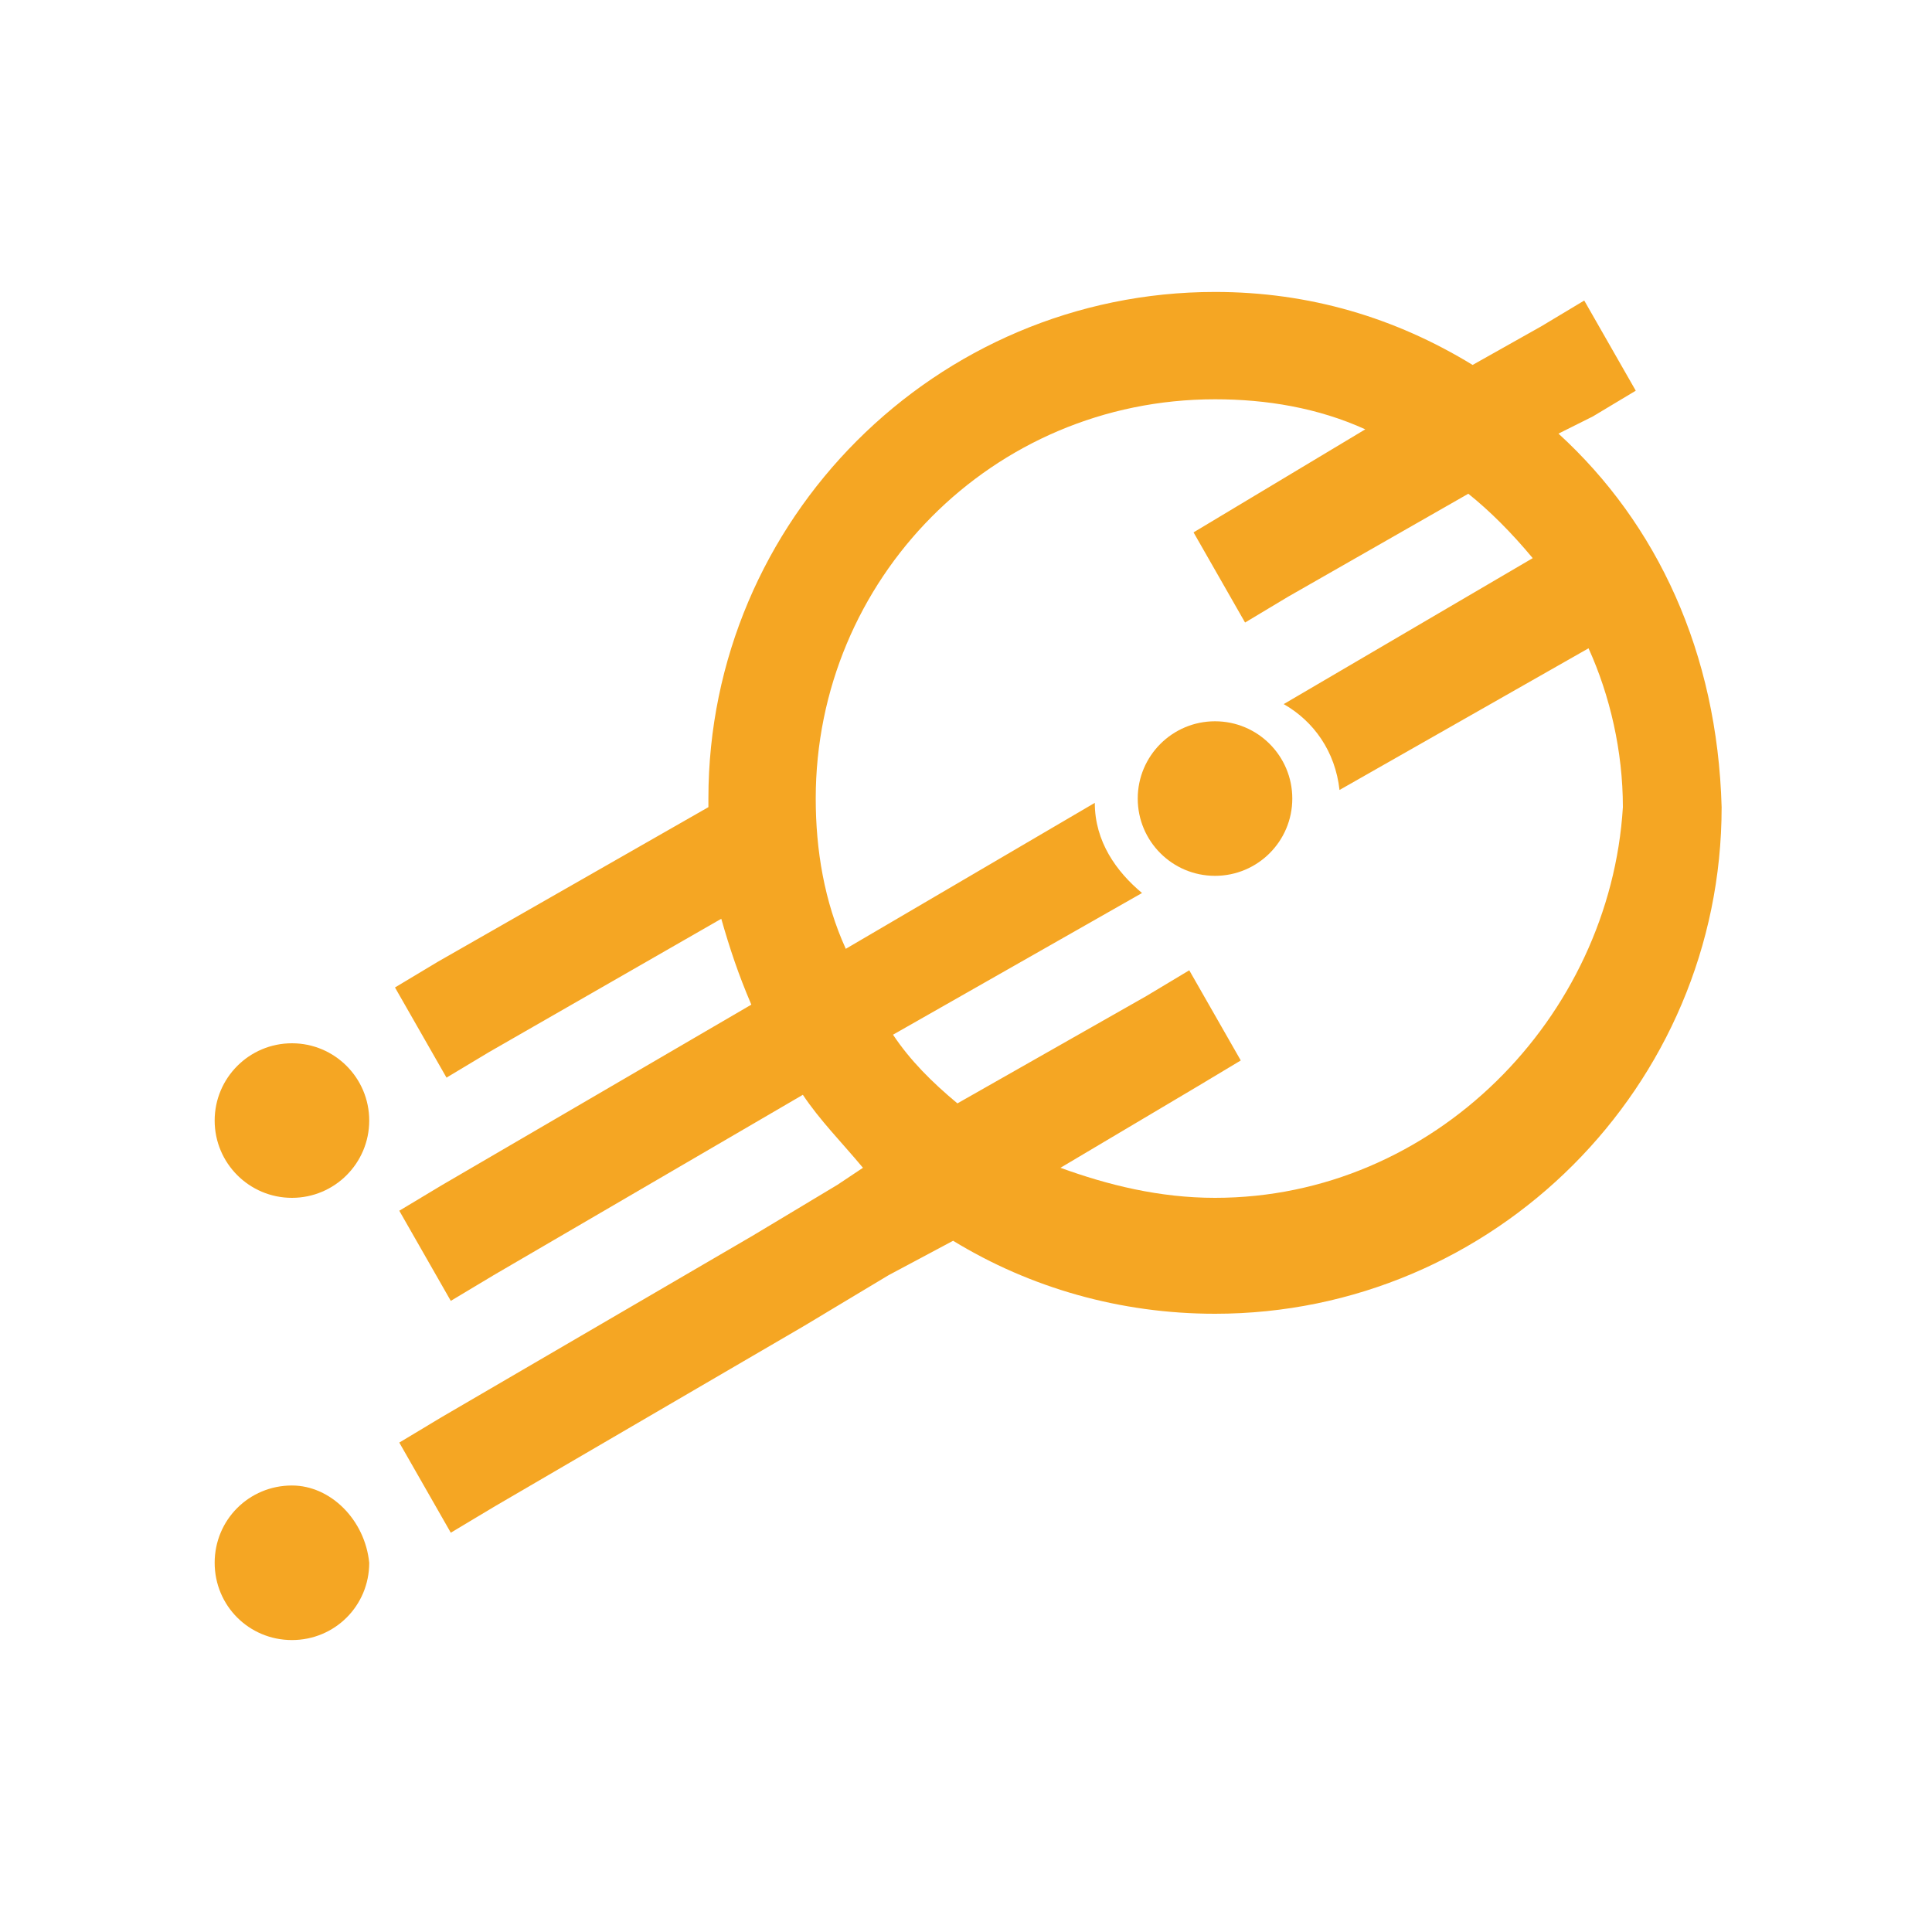
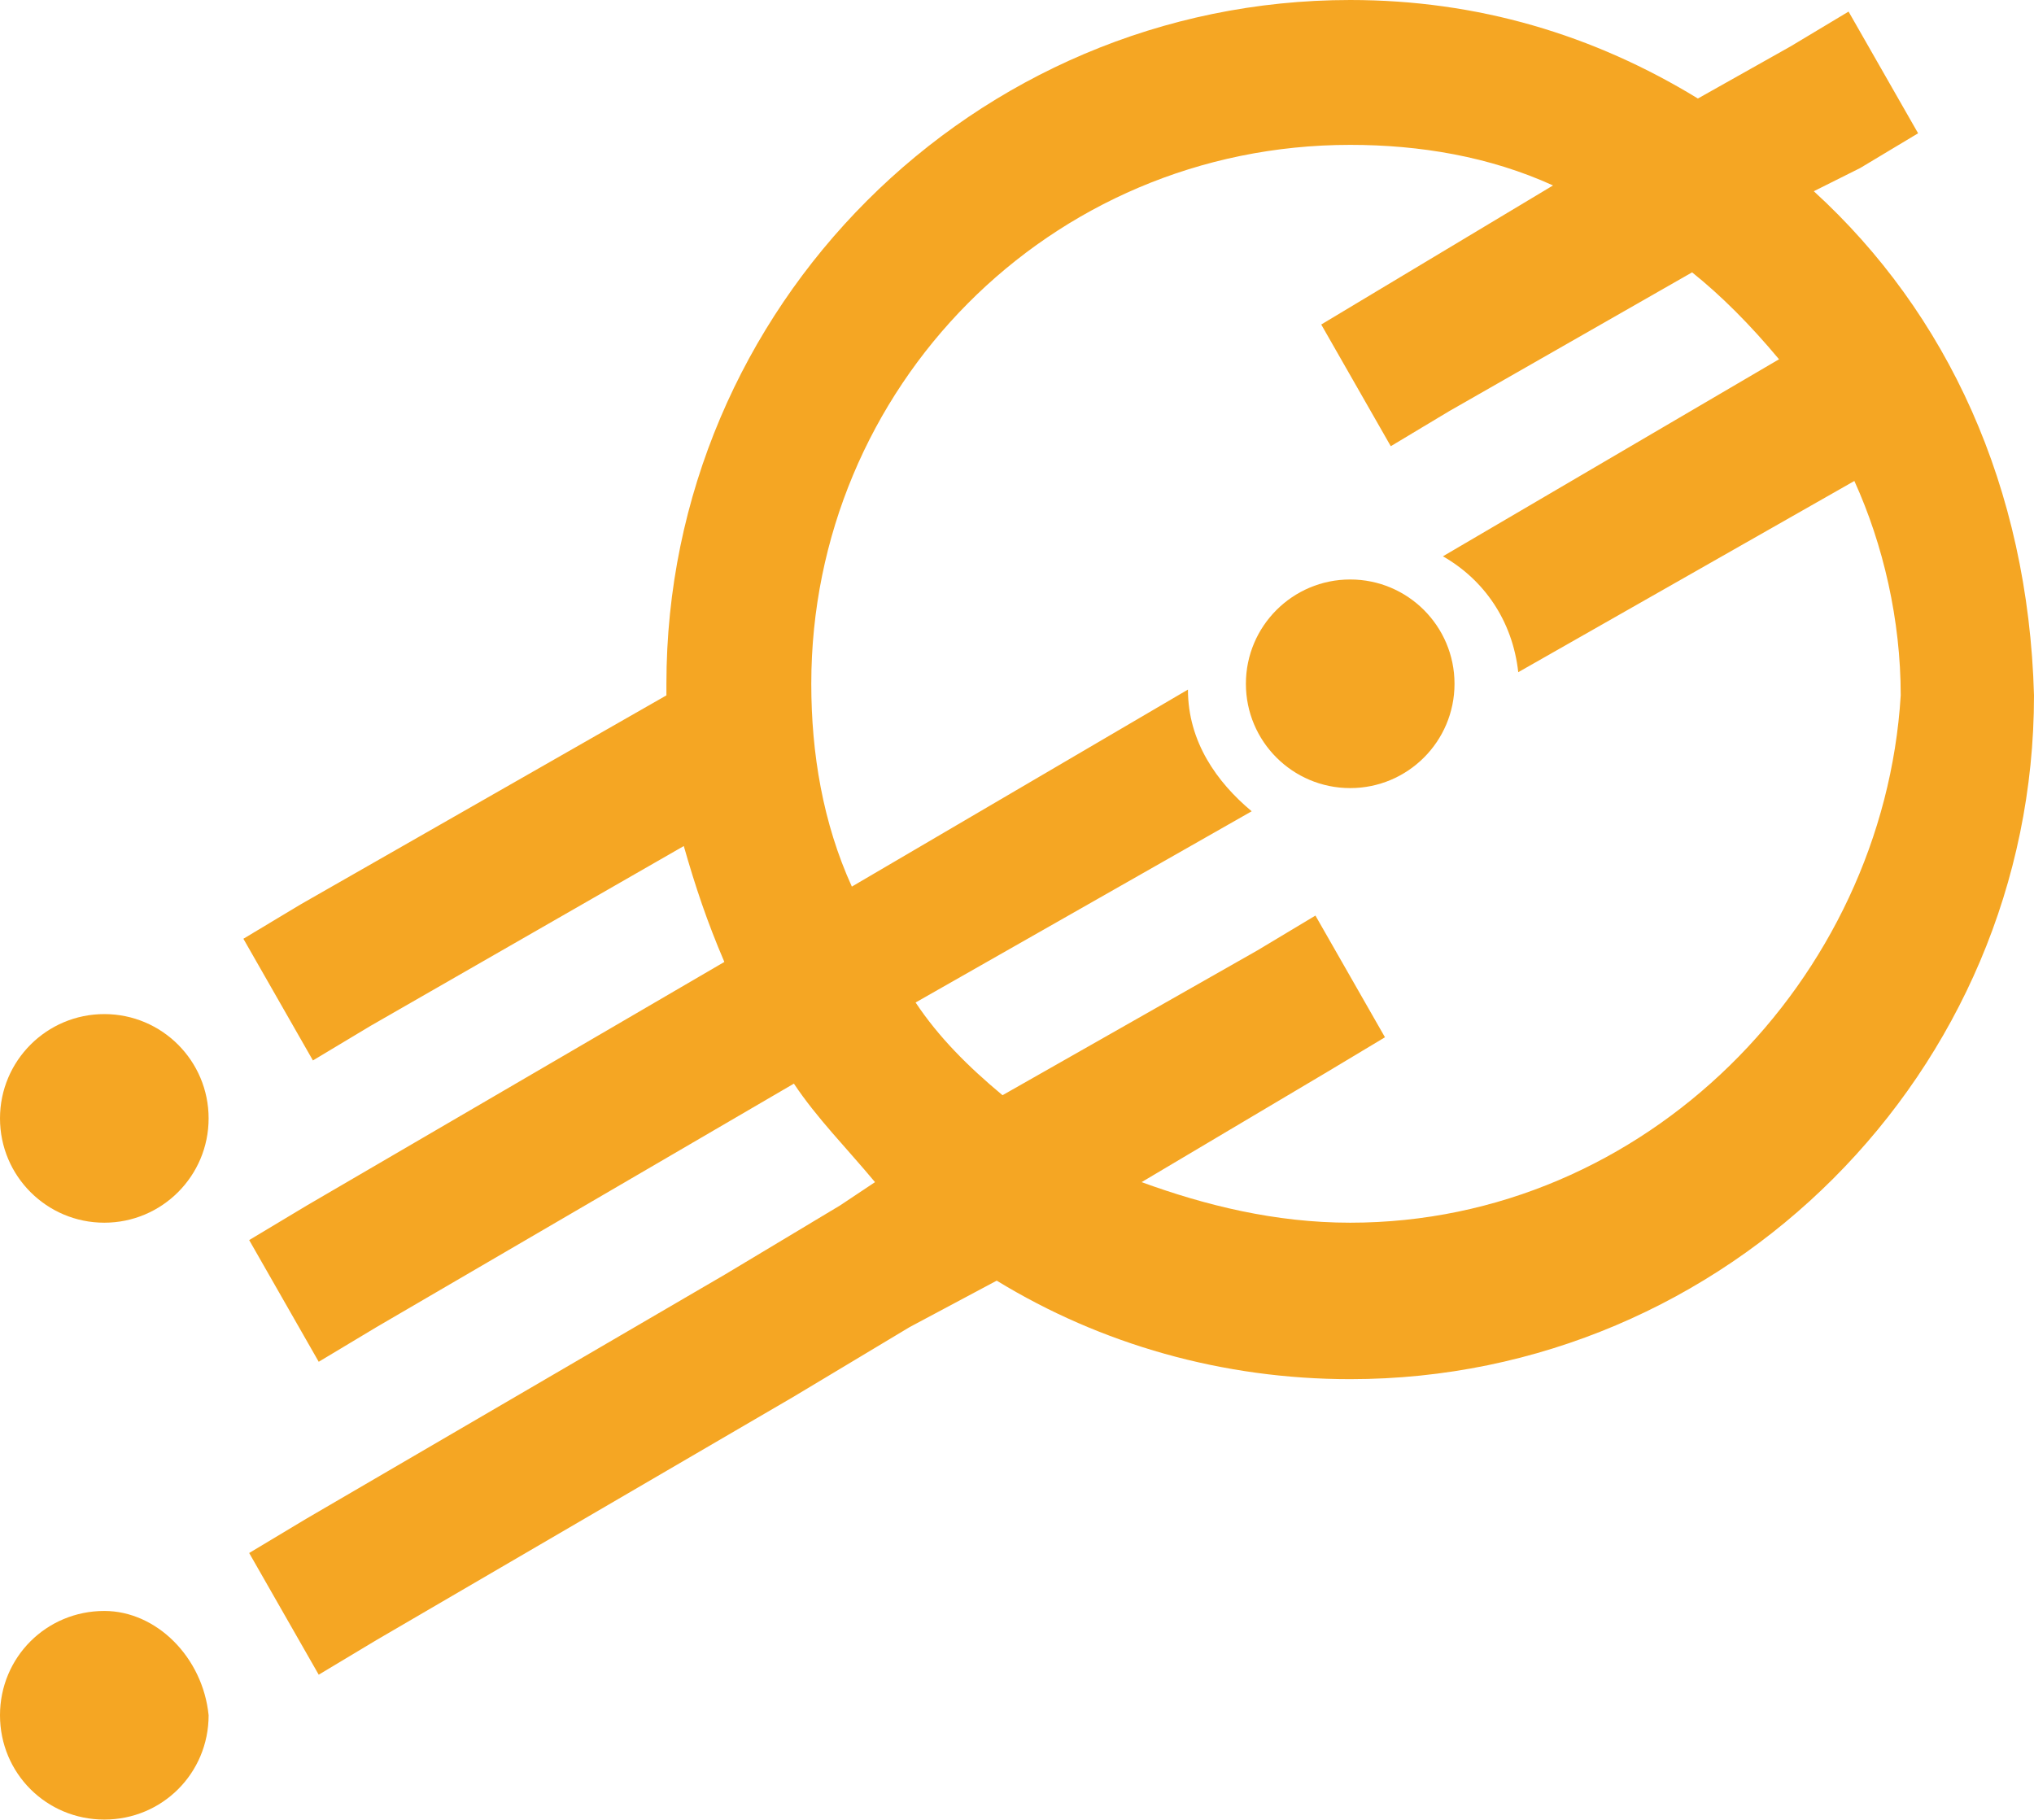
- <svg xmlns="http://www.w3.org/2000/svg" width="45" height="45" fill="none">
+ <svg xmlns="http://www.w3.org/2000/svg" fill="none" viewBox="5 6.8 35.1 31.4">
  <path fill="#F5A623" fill-rule="evenodd" d="m36.3 10.1.8-.4 1-.6L36.9 7l-1 .6-1.6.9c-1.8-1.1-3.8-1.7-6-1.7-6.5 0-11.8 5.3-11.8 11.8v.2l-6.3 3.6-1 .6 1.2 2.1 1-.6 5.4-3.1c.2.7.4 1.3.7 2l-7.2 4.2-1 .6 1.2 2.1 1-.6 7.2-4.2c.4.6.9 1.1 1.4 1.7l-.6.4-1 .6-1 .6-7.2 4.2-1 .6 1.2 2.1 1-.6 7.2-4.2 1-.6 1-.6 1.5-.8c1.8 1.1 3.9 1.7 6.1 1.7 6.5 0 11.8-5.3 11.8-11.8-.1-3.6-1.5-6.6-3.8-8.7Zm-8 17.8c-1.3 0-2.5-.3-3.6-.7l3.2-1.9 1-.6-1.2-2.1-1 .6-4.4 2.5c-.6-.5-1.1-1-1.5-1.6l5.8-3.3c-.6-.5-1.1-1.2-1.1-2.1l-5.8 3.4c-.5-1.1-.7-2.3-.7-3.5 0-5.1 4.1-9.3 9.3-9.3 1.2 0 2.4.2 3.5.7l-3 1.8-1 .6 1.2 2.1 1-.6 4.2-2.4c.5.4 1 .9 1.5 1.5l-5.8 3.4c.7.4 1.2 1.1 1.3 2l5.8-3.3c.5 1.1.8 2.4.8 3.7-.3 4.9-4.4 9.1-9.5 9.1Z" clip-rule="evenodd" />
  <path fill="#F5A623" d="M6.8 27.9a1.8 1.8 0 1 0 0-3.6 1.8 1.8 0 0 0 0 3.6Z" />
  <path fill="#F5A623" fill-rule="evenodd" d="M6.8 34.6c-1 0-1.8.8-1.8 1.8s.8 1.8 1.8 1.8 1.8-.8 1.8-1.8c-.1-1-.9-1.8-1.8-1.8Z" clip-rule="evenodd" />
  <path fill="#F5A623" d="M28.3 20.4a1.8 1.8 0 1 0 0-3.6 1.8 1.8 0 0 0 0 3.6Z" />
</svg>
